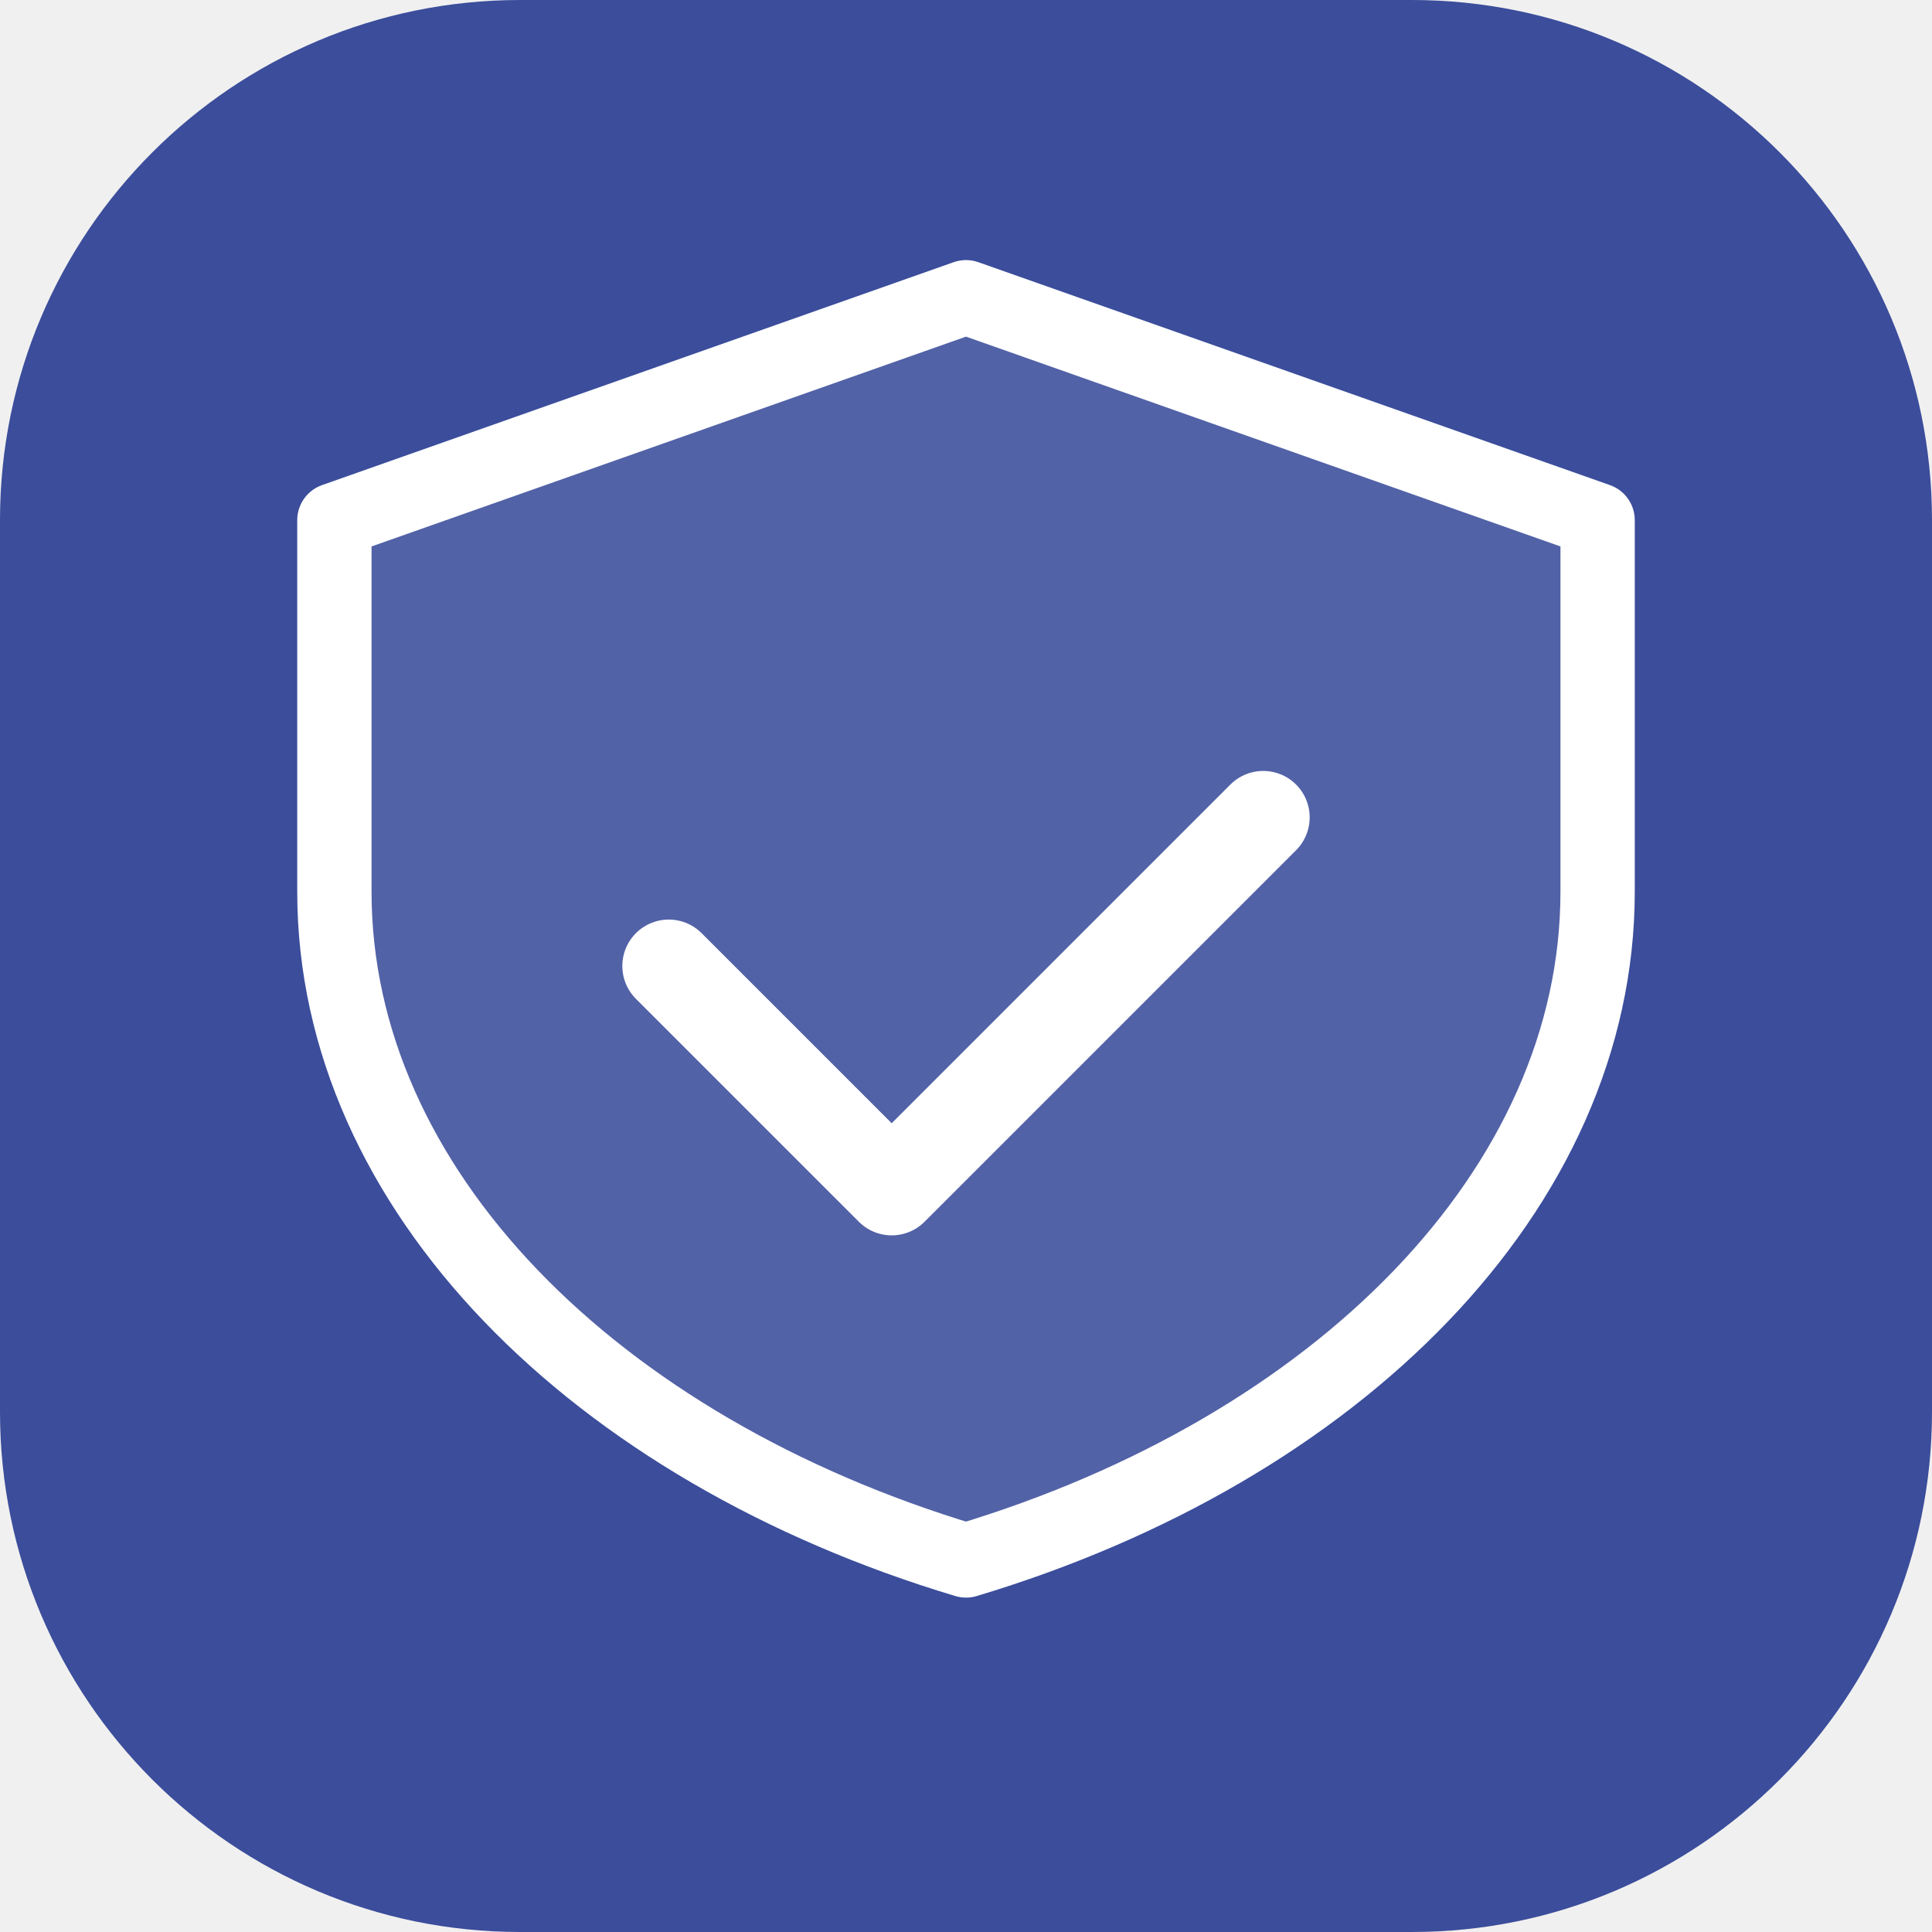
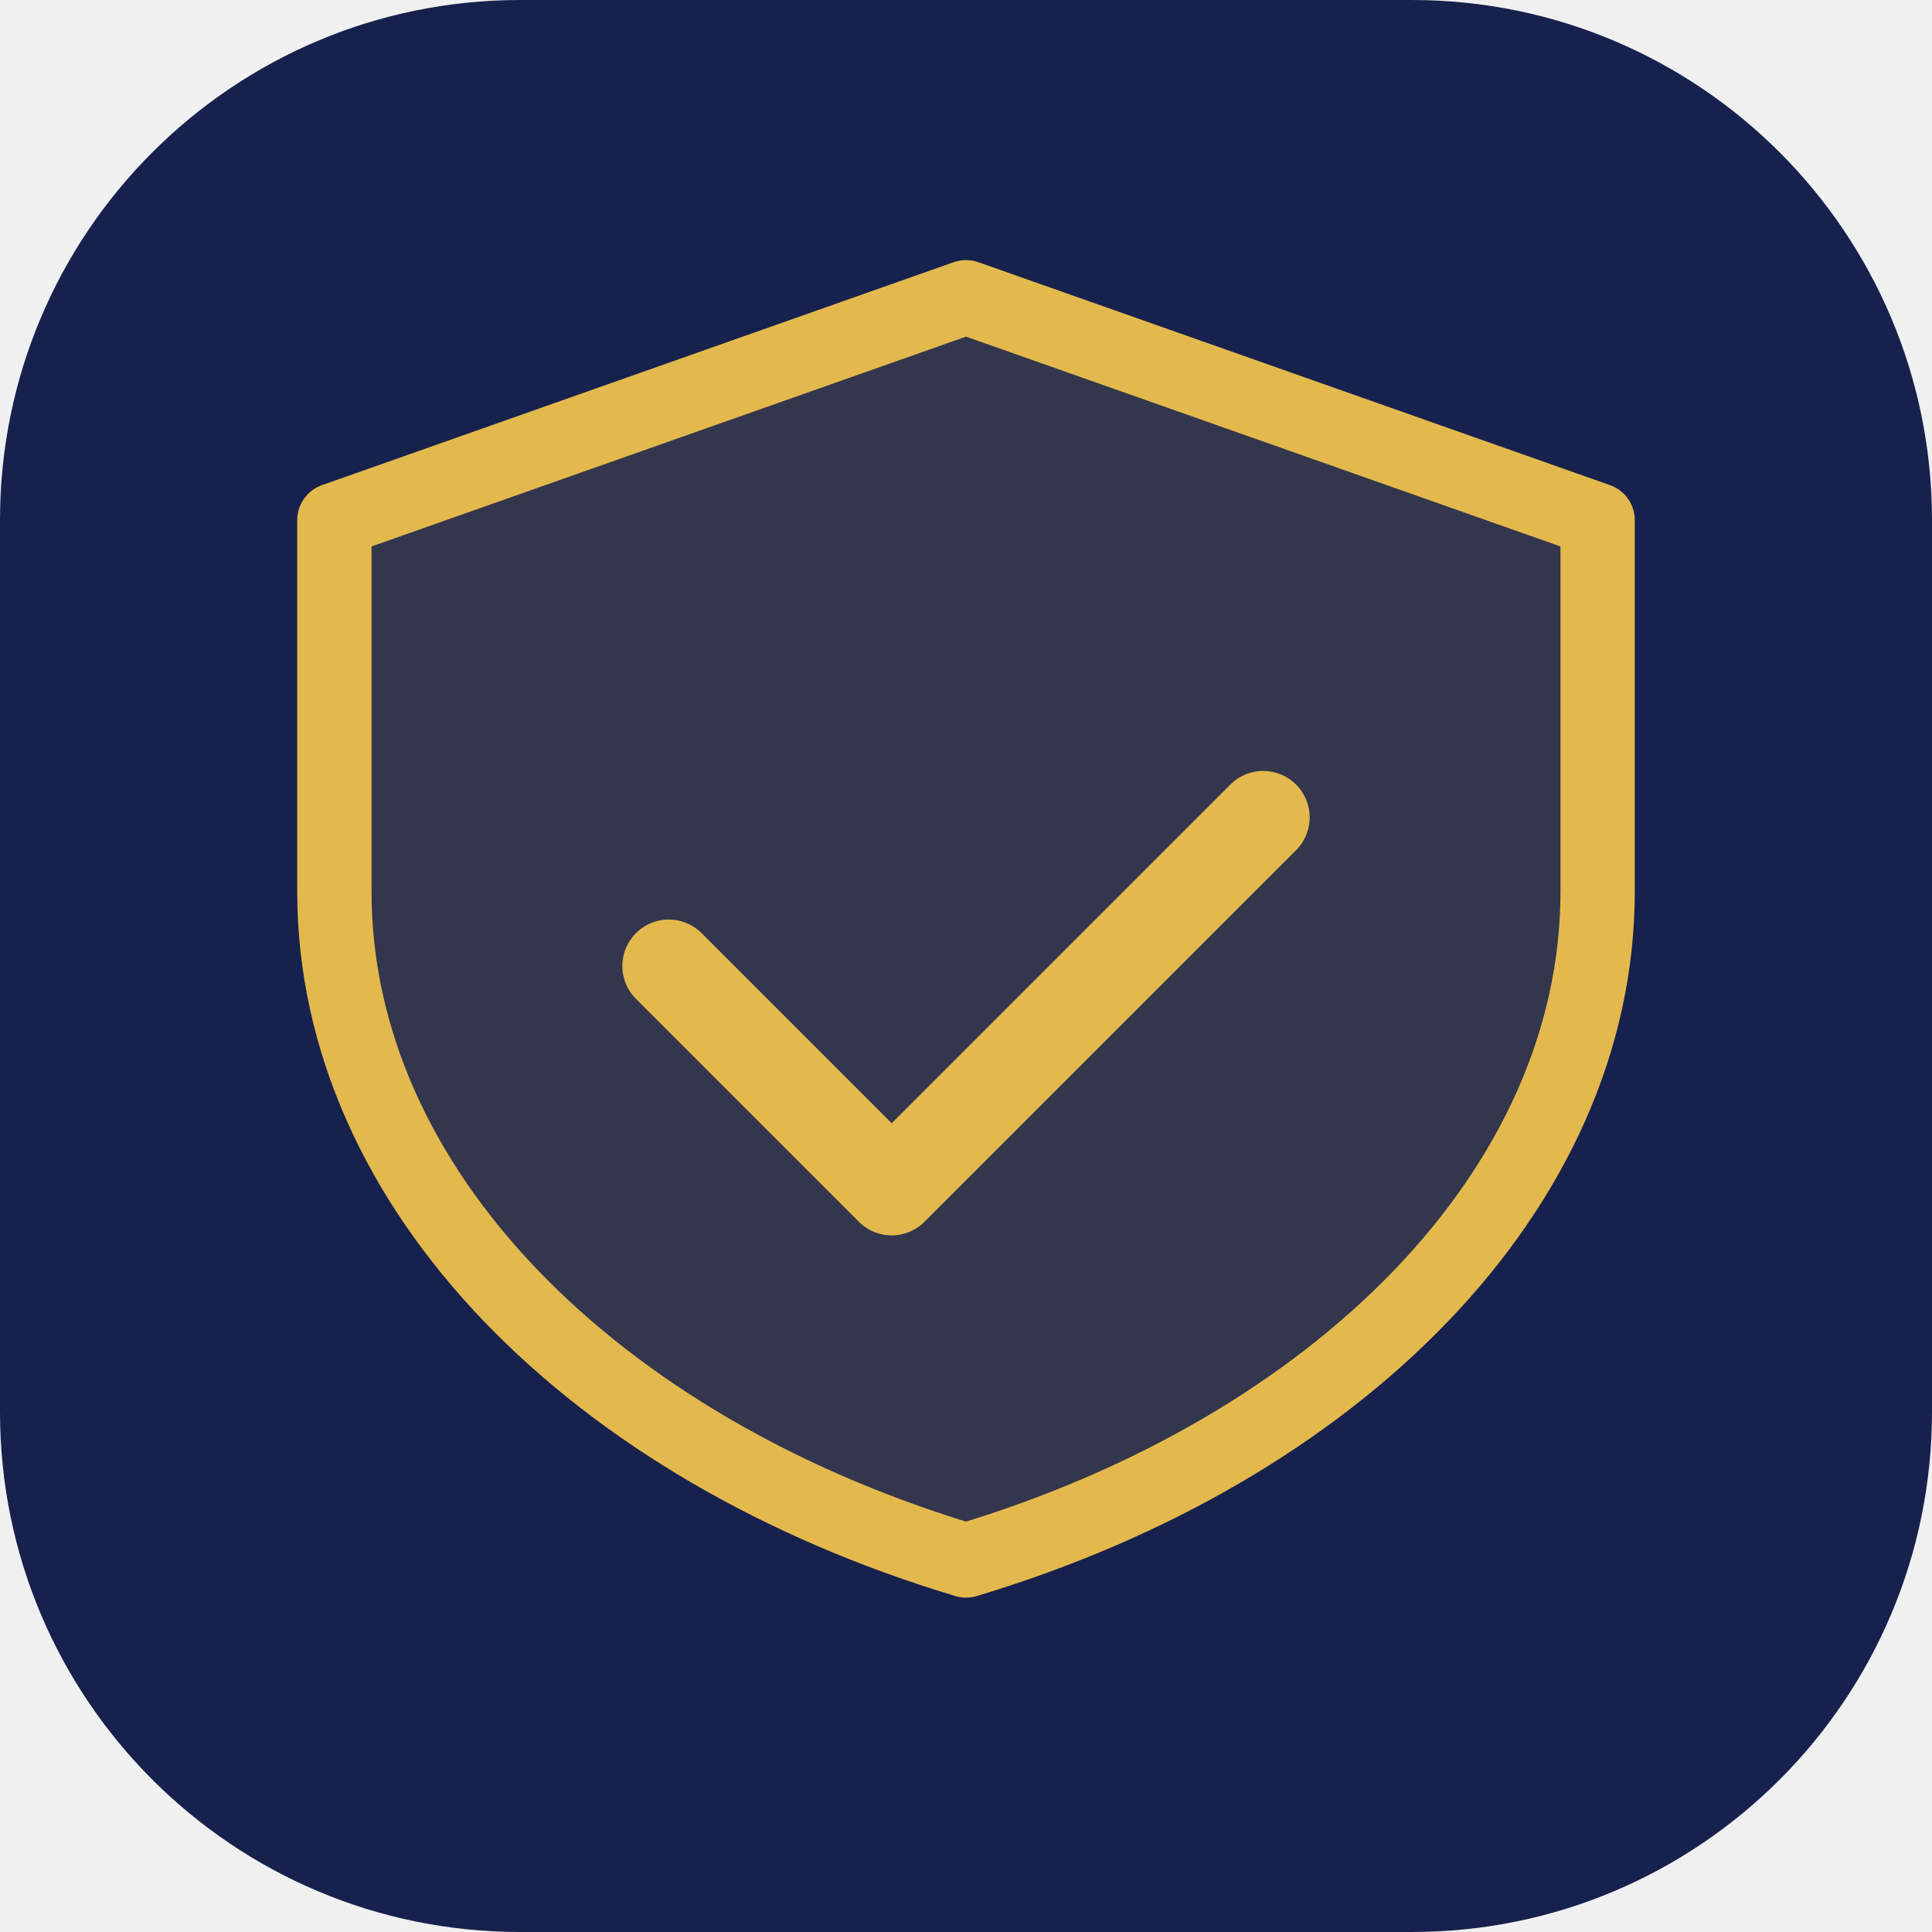
<svg xmlns="http://www.w3.org/2000/svg" width="52" height="52" viewBox="0 0 52 52" fill="none">
-   <rect width="52" height="52" rx="14" fill="#3B4D9B" />
-   <path d="M26 8L9 14v10c0 8 7 15 17 18 10-3 17-10 17-18V14L26 8z" fill="rgba(255,255,255,.12)" stroke="#fff" stroke-width="2" stroke-linejoin="round" />
-   <path d="M18 26l6 6 10-10" stroke="#fff" stroke-width="2.5" stroke-linecap="round" stroke-linejoin="round" />
+   <rect width="52" height="52" rx="14" fill="#17214D" />
+   <path d="M26 8L9 14v10c0 8 7 15 17 18 10-3 17-10 17-18V14L26 8z" fill="rgba(227,185,78,.14)" stroke="#E3B94E" stroke-width="2" stroke-linejoin="round" />
+   <path d="M18 26l6 6 10-10" stroke="#E3B94E" stroke-width="2.5" stroke-linecap="round" stroke-linejoin="round" />
</svg>
